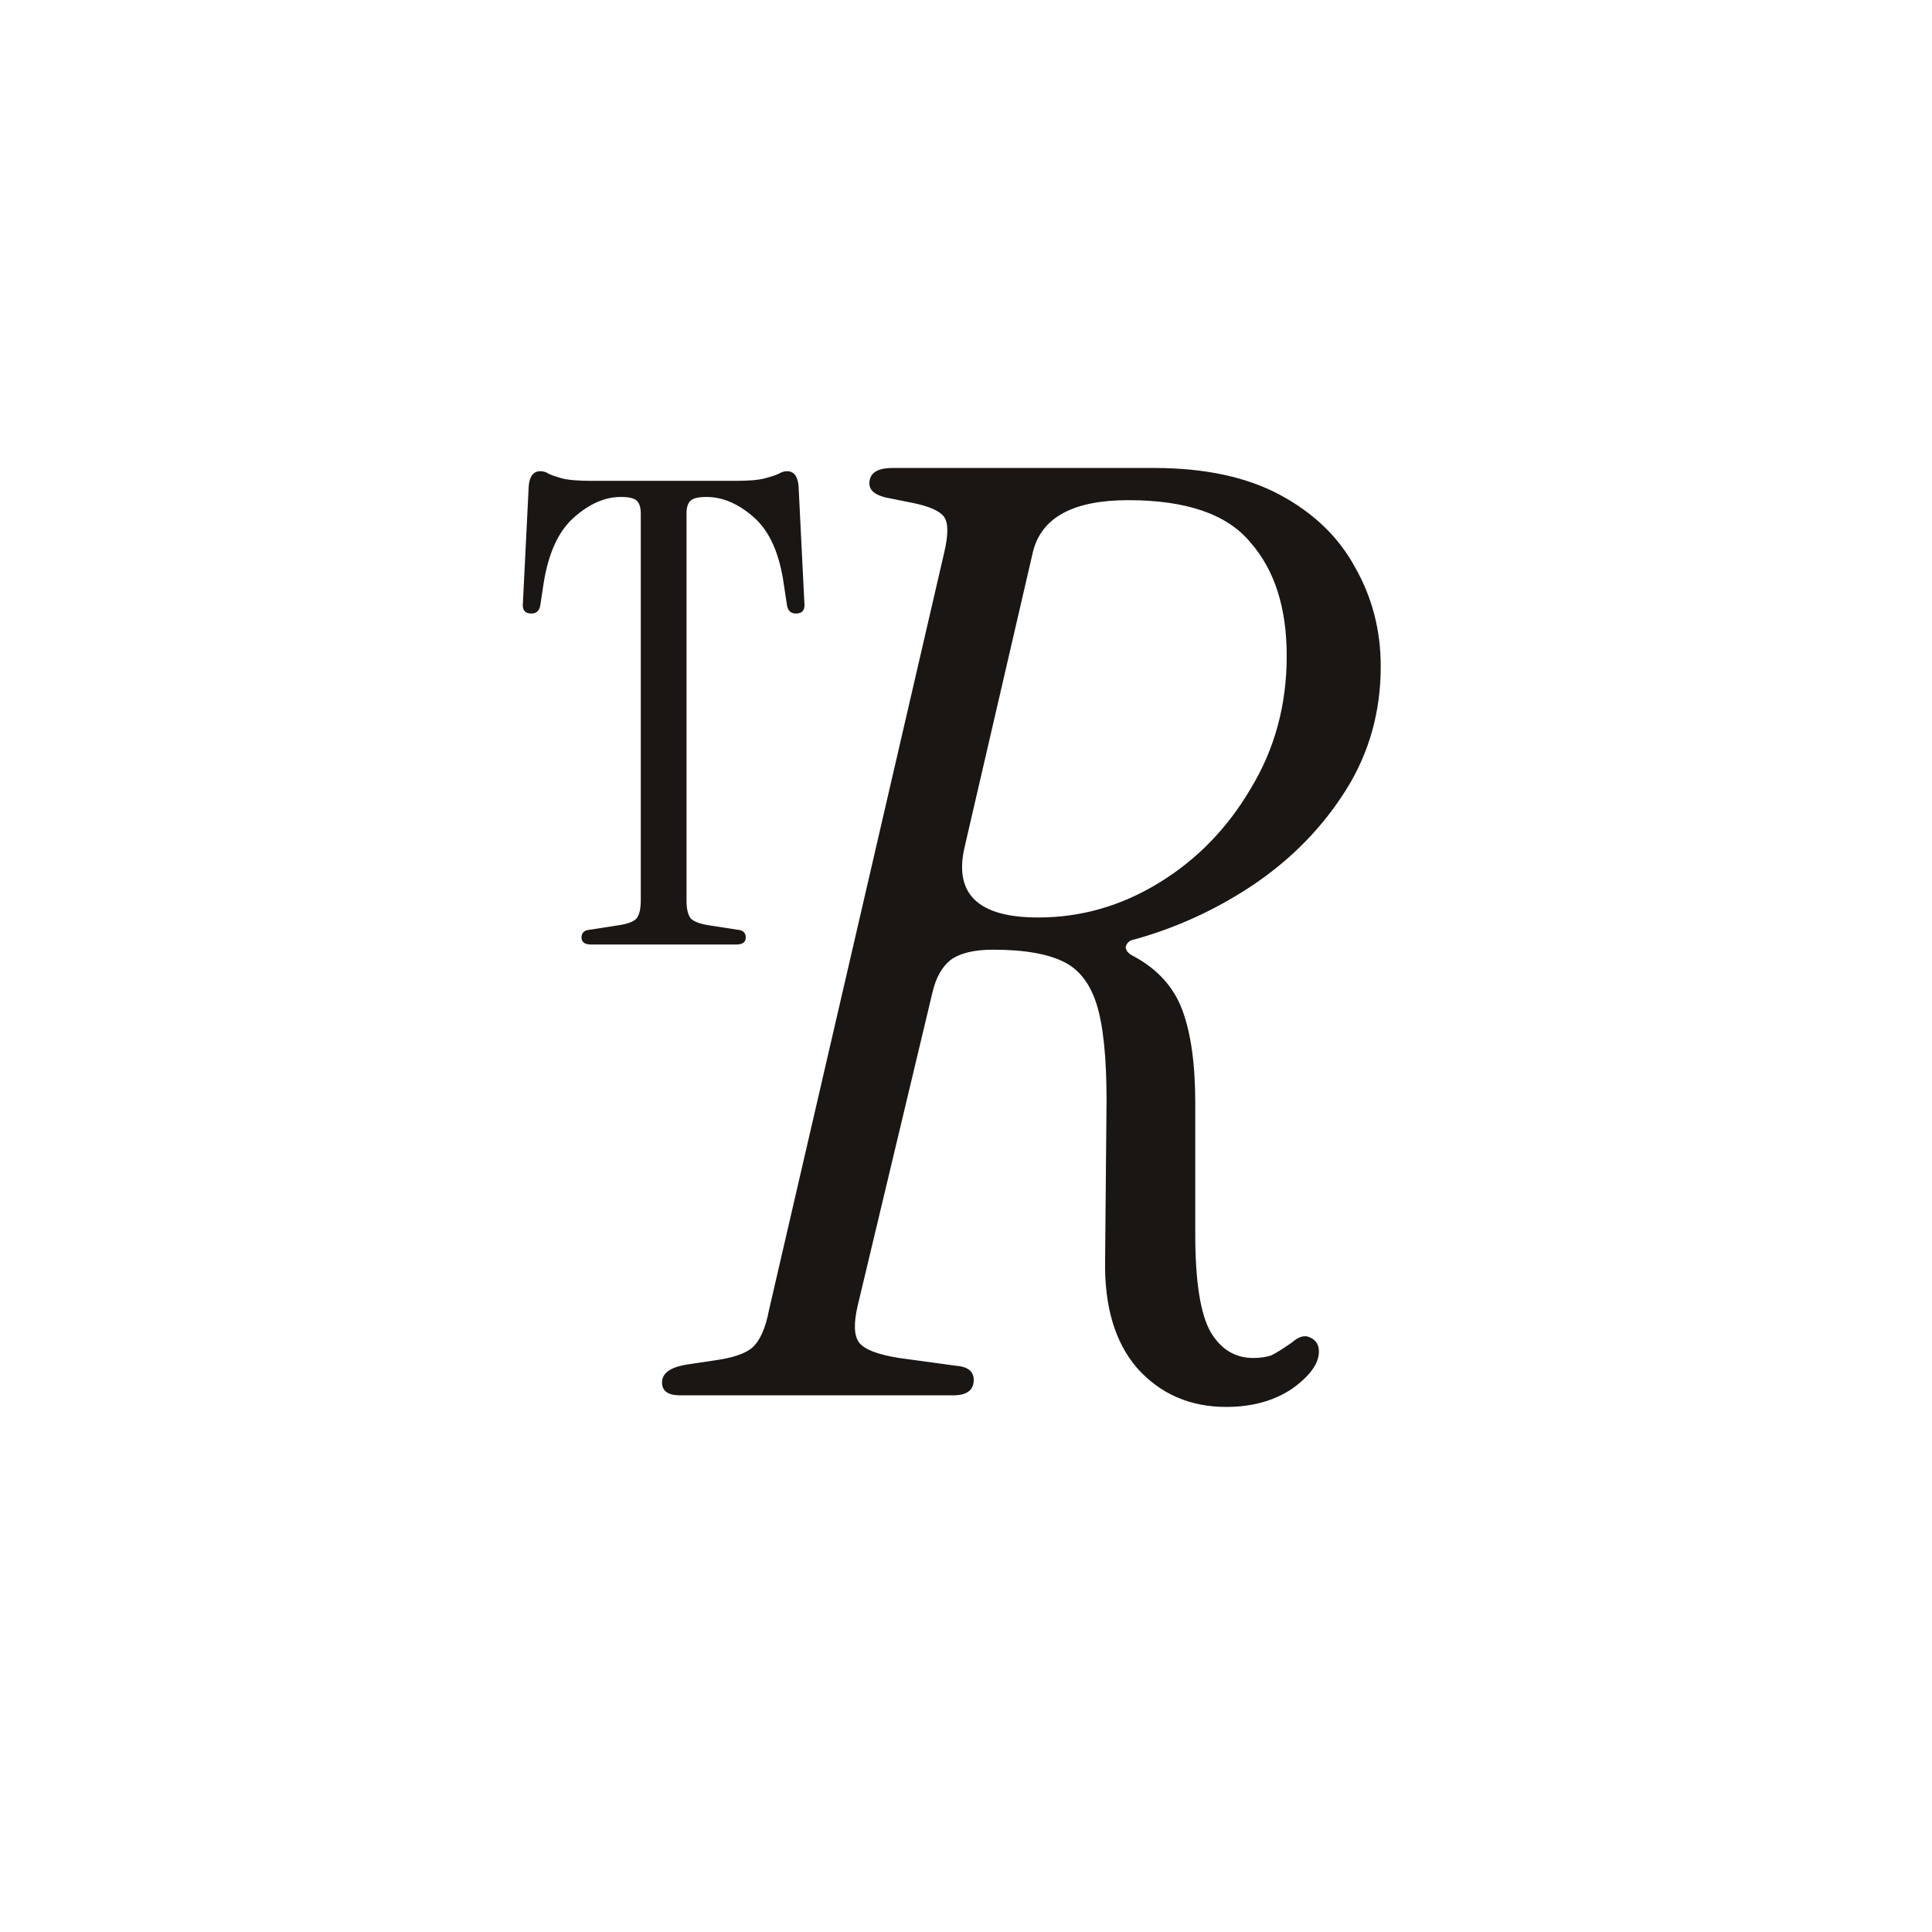
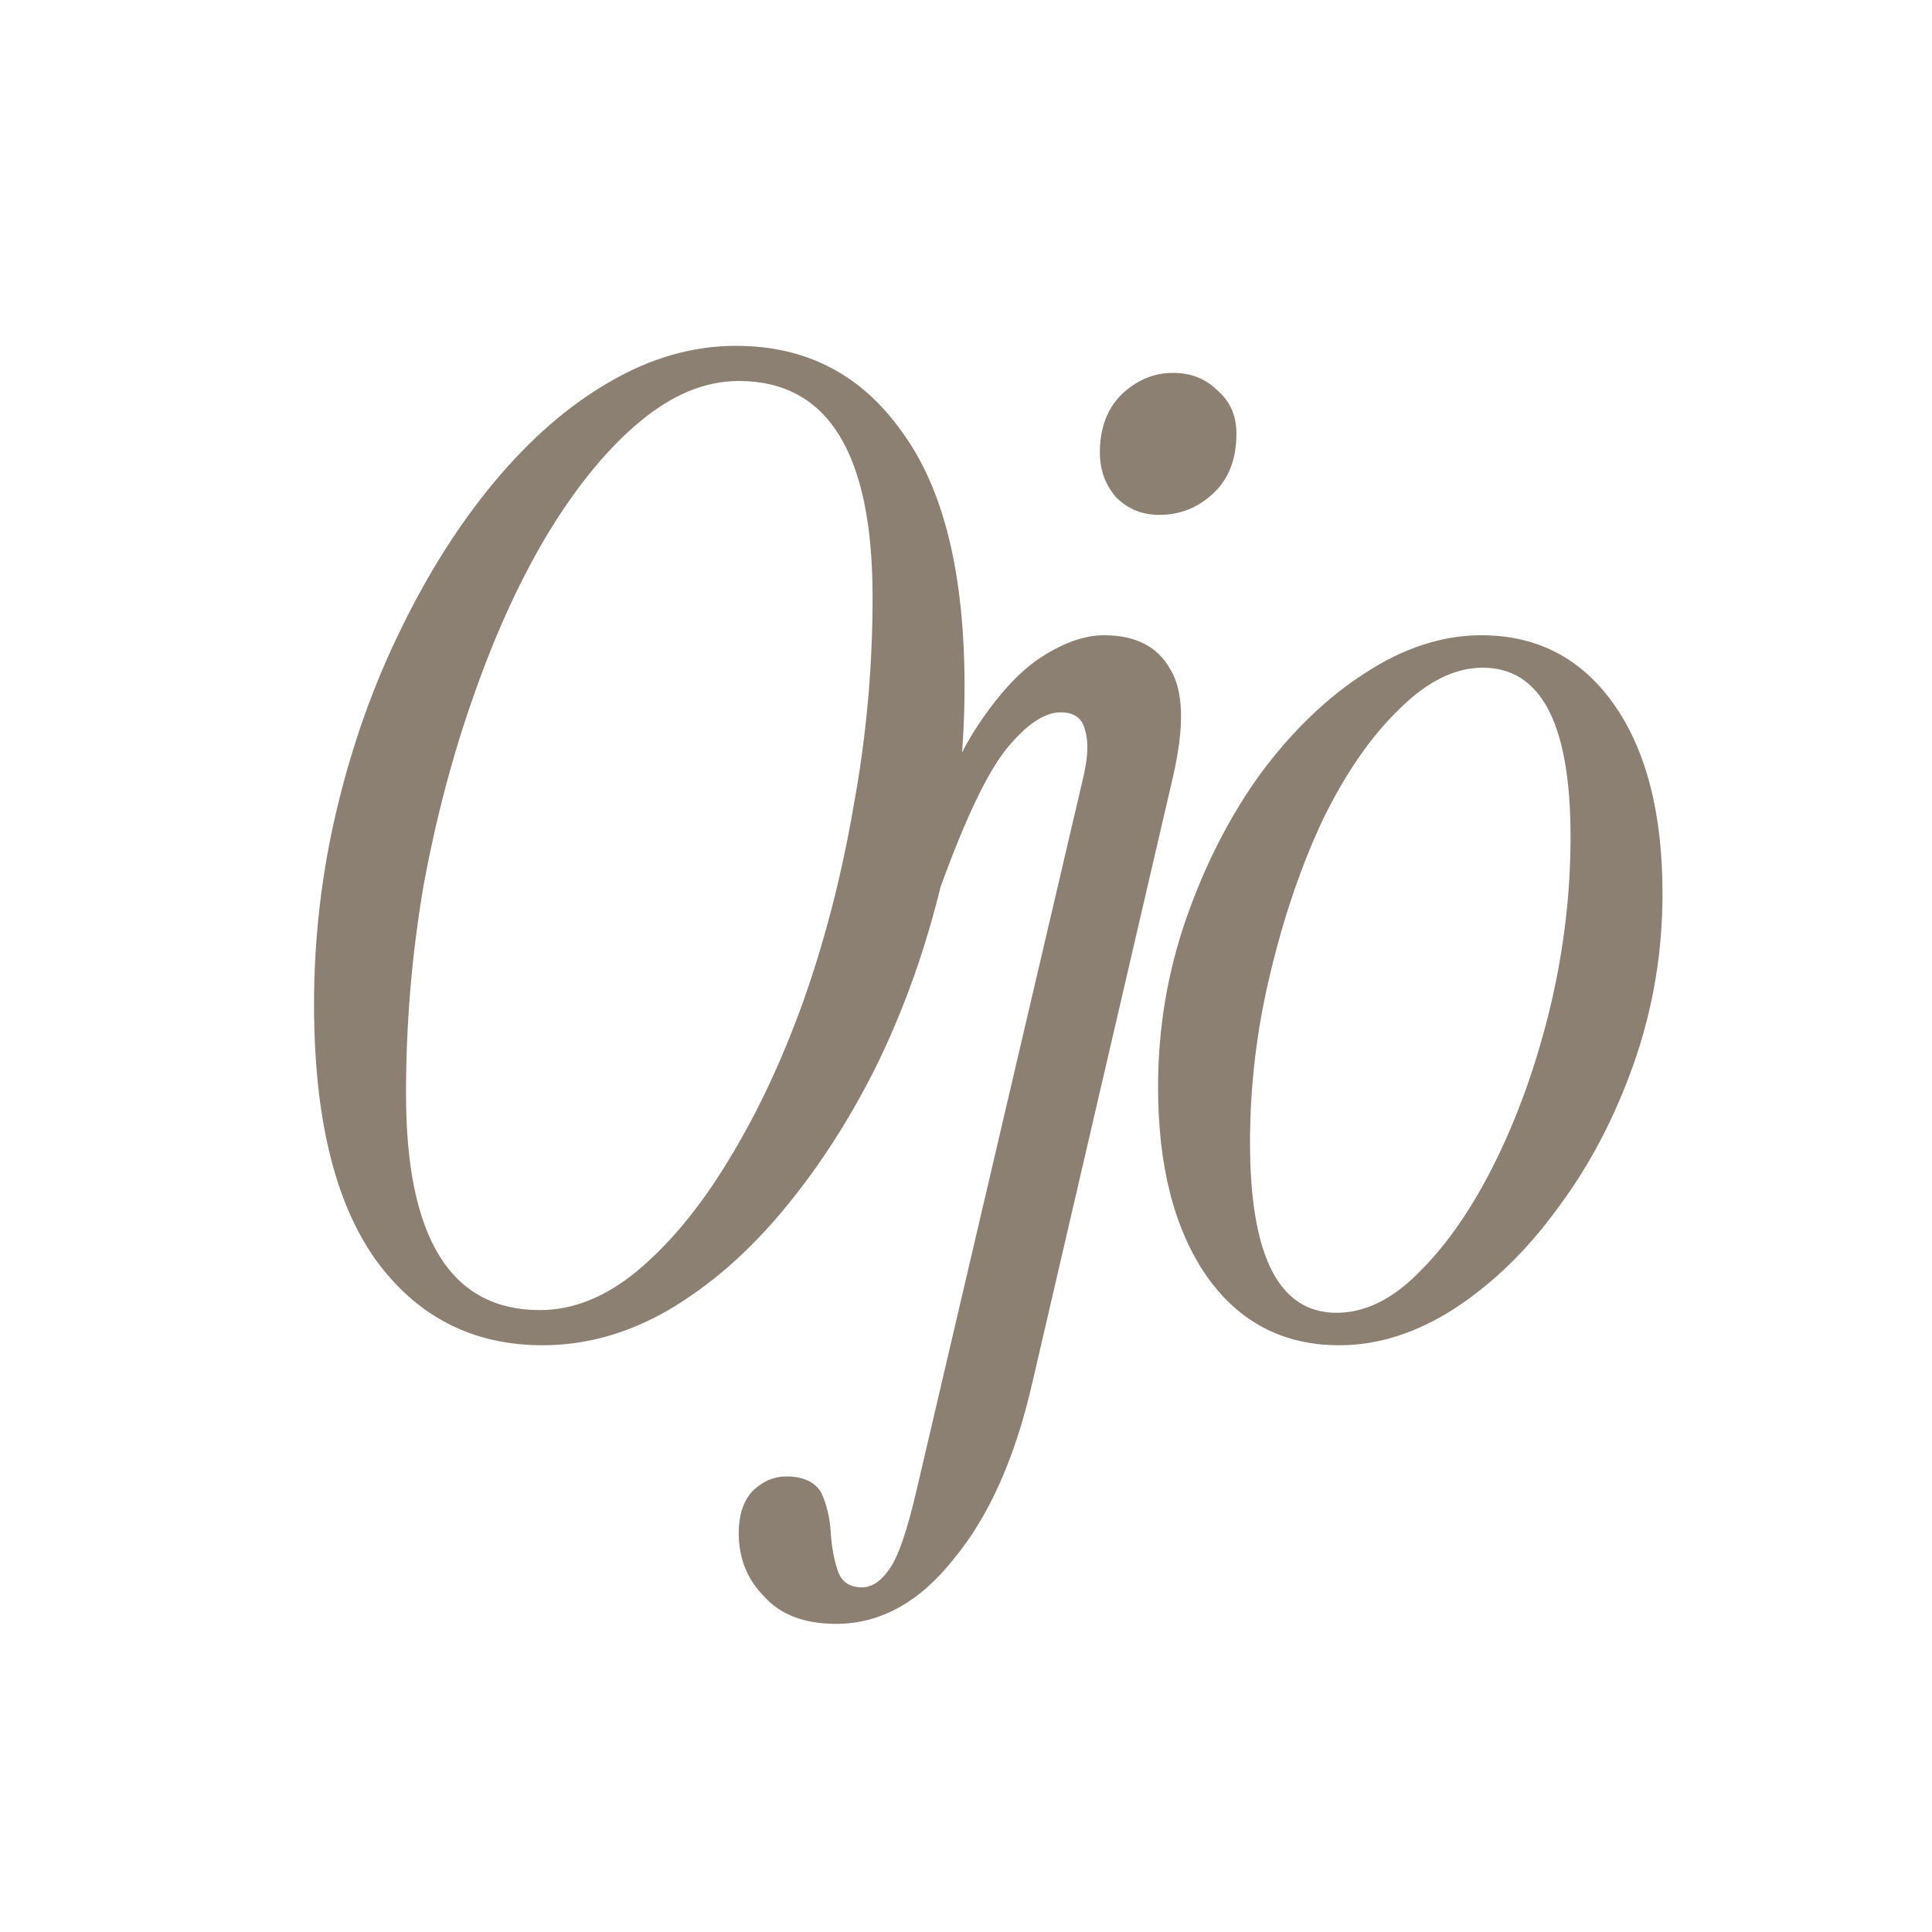
- <svg xmlns="http://www.w3.org/2000/svg" viewBox="0 0 90 90" fill="none">
-   <path d="M27.54 44C27.24 44 27.09 43.89 27.09 43.67C27.09 43.45 27.22 43.33 27.48 43.31L28.83 43.1C29.23 43.04 29.5 42.94 29.64 42.8C29.78 42.64 29.85 42.35 29.85 41.93V23.93C29.85 23.65 29.79 23.45 29.67 23.33C29.55 23.21 29.3 23.15 28.92 23.15C28.18 23.15 27.45 23.47 26.73 24.11C26.01 24.75 25.54 25.78 25.32 27.2L25.17 28.19C25.13 28.45 24.99 28.58 24.75 28.58C24.45 28.58 24.32 28.41 24.36 28.07L24.63 22.64C24.67 22.18 24.85 21.95 25.17 21.95C25.31 21.95 25.44 21.99 25.56 22.07C25.68 22.13 25.88 22.2 26.16 22.28C26.46 22.36 26.93 22.4 27.57 22.4H34.26C34.9 22.4 35.36 22.36 35.64 22.28C35.94 22.2 36.15 22.13 36.27 22.07C36.41 21.99 36.54 21.95 36.66 21.95C36.98 21.95 37.16 22.18 37.2 22.64L37.47 28.07C37.51 28.41 37.38 28.58 37.08 28.58C36.84 28.58 36.7 28.45 36.66 28.19L36.51 27.2C36.31 25.78 35.85 24.75 35.13 24.11C34.41 23.47 33.67 23.15 32.91 23.15C32.53 23.15 32.28 23.21 32.16 23.33C32.04 23.45 31.98 23.65 31.98 23.93V41.93C31.98 42.35 32.05 42.64 32.19 42.8C32.35 42.94 32.62 43.04 33 43.1L34.35 43.31C34.61 43.33 34.74 43.45 34.74 43.67C34.74 43.89 34.59 44 34.29 44H27.54Z" fill="#1A1613" />
-   <path d="M57.12 65.54C55.44 65.54 54.06 64.94 52.98 63.74C51.94 62.54 51.44 60.86 51.48 58.7L51.54 52.04C51.58 49.88 51.46 48.24 51.18 47.12C50.9 46 50.38 45.24 49.62 44.84C48.86 44.44 47.74 44.24 46.26 44.24C45.38 44.24 44.72 44.4 44.28 44.72C43.88 45.04 43.6 45.54 43.44 46.22L39.96 60.8C39.76 61.64 39.78 62.22 40.02 62.54C40.26 62.86 40.88 63.1 41.88 63.26L44.52 63.62C45.08 63.66 45.36 63.88 45.36 64.28C45.36 64.76 45.04 65 44.4 65H31.68C31.12 65 30.84 64.8 30.84 64.4C30.84 63.96 31.24 63.68 32.04 63.56L33.24 63.38C34.12 63.26 34.72 63.06 35.04 62.78C35.4 62.46 35.66 61.88 35.82 61.04L43.98 25.76C44.18 24.92 44.18 24.36 43.98 24.08C43.78 23.8 43.28 23.58 42.48 23.42L41.28 23.18C40.76 23.06 40.5 22.84 40.5 22.52C40.5 22.04 40.86 21.8 41.58 21.8H53.76C56.12 21.8 58.08 22.22 59.64 23.06C61.2 23.9 62.36 25.02 63.12 26.42C63.92 27.82 64.32 29.36 64.32 31.04C64.32 33.16 63.78 35.08 62.7 36.8C61.62 38.52 60.2 39.98 58.44 41.18C56.72 42.34 54.86 43.2 52.86 43.76C52.62 43.8 52.48 43.92 52.44 44.12C52.44 44.28 52.56 44.42 52.8 44.54C53.92 45.14 54.68 45.98 55.08 47.06C55.48 48.14 55.68 49.58 55.68 51.38V57.5C55.68 59.7 55.92 61.22 56.4 62.06C56.88 62.86 57.54 63.26 58.38 63.26C58.7 63.26 58.98 63.22 59.22 63.14C59.46 63.02 59.78 62.82 60.18 62.54C60.5 62.26 60.78 62.18 61.02 62.3C61.3 62.42 61.44 62.64 61.44 62.96C61.44 63.52 61.02 64.1 60.18 64.7C59.34 65.26 58.32 65.54 57.12 65.54ZM48.36 42.74C50.36 42.74 52.24 42.2 54 41.12C55.76 40.04 57.18 38.58 58.26 36.74C59.38 34.9 59.94 32.84 59.94 30.56C59.94 28.32 59.38 26.56 58.26 25.28C57.18 23.96 55.28 23.3 52.56 23.3C50 23.3 48.52 24.1 48.12 25.7L44.94 39.44C44.42 41.64 45.56 42.74 48.36 42.74Z" fill="#1A1613" />
+ <svg xmlns="http://www.w3.org/2000/svg" viewBox="0 0 100 100" fill="none">
+   <path d="M28.085 69.63C24.445 69.63 21.552 68.137 19.405 65.15C17.305 62.163 16.255 57.777 16.255 51.99C16.255 48.537 16.651 45.153 17.445 41.84C18.238 38.527 19.335 35.447 20.735 32.6C22.135 29.707 23.745 27.163 25.565 24.97C27.431 22.73 29.415 21.003 31.515 19.79C33.661 18.53 35.855 17.9 38.095 17.9C41.735 17.9 44.605 19.393 46.705 22.38C48.852 25.32 49.925 29.707 49.925 35.54C49.925 38.993 49.528 42.377 48.735 45.69C47.941 49.003 46.845 52.107 45.445 55C44.045 57.847 42.411 60.39 40.545 62.63C38.725 64.823 36.742 66.55 34.595 67.81C32.495 69.023 30.325 69.63 28.085 69.63ZM27.945 67.81C29.672 67.81 31.352 67.133 32.985 65.78C34.665 64.38 36.228 62.49 37.675 60.11C39.168 57.683 40.475 54.907 41.595 51.78C42.715 48.607 43.578 45.247 44.185 41.7C44.838 38.153 45.165 34.56 45.165 30.92C45.165 23.453 42.855 19.72 38.235 19.72C36.508 19.72 34.805 20.42 33.125 21.82C31.491 23.173 29.928 25.063 28.435 27.49C26.988 29.87 25.705 32.647 24.585 35.82C23.465 38.947 22.578 42.283 21.925 45.83C21.318 49.377 21.015 52.97 21.015 56.61C21.015 64.077 23.325 67.81 27.945 67.81ZM60.008 26.65C59.121 26.65 58.374 26.347 57.767 25.74C57.208 25.087 56.928 24.317 56.928 23.43C56.928 22.17 57.301 21.167 58.047 20.42C58.841 19.673 59.727 19.3 60.708 19.3C61.641 19.3 62.411 19.603 63.017 20.21C63.671 20.77 63.998 21.517 63.998 22.45C63.998 23.757 63.601 24.783 62.807 25.53C62.014 26.277 61.081 26.65 60.008 26.65ZM43.278 84.05C41.644 84.05 40.407 83.583 39.568 82.65C38.681 81.763 38.237 80.667 38.237 79.36C38.237 78.38 38.494 77.633 39.008 77.12C39.521 76.653 40.081 76.42 40.688 76.42C41.574 76.42 42.181 76.7 42.508 77.26C42.788 77.867 42.951 78.543 42.998 79.29C43.044 80.037 43.161 80.69 43.347 81.25C43.534 81.857 43.954 82.16 44.608 82.16C45.121 82.16 45.587 81.857 46.008 81.25C46.474 80.643 46.964 79.22 47.477 76.98L56.087 40.16C56.321 39.133 56.344 38.34 56.157 37.78C56.017 37.173 55.597 36.87 54.898 36.87C54.057 36.87 53.124 37.5 52.097 38.76C51.117 39.973 49.998 42.307 48.737 45.76C48.551 46.367 48.224 46.67 47.758 46.67C47.057 46.67 46.871 46.25 47.197 45.41C48.224 42.19 49.297 39.67 50.417 37.85C51.584 36.03 52.751 34.747 53.917 34C55.084 33.253 56.157 32.88 57.138 32.88C58.771 32.88 59.914 33.463 60.568 34.63C61.267 35.75 61.314 37.617 60.708 40.23L53.428 71.59C52.541 75.463 51.188 78.497 49.367 80.69C47.594 82.93 45.564 84.05 43.278 84.05ZM69.321 69.63C66.427 69.63 64.141 68.44 62.461 66.06C60.781 63.633 59.941 60.367 59.941 56.26C59.941 53.227 60.431 50.31 61.411 47.51C62.391 44.71 63.674 42.213 65.261 40.02C66.894 37.827 68.691 36.1 70.651 34.84C72.657 33.533 74.664 32.88 76.671 32.88C79.564 32.88 81.851 34.07 83.531 36.45C85.211 38.83 86.051 42.097 86.051 46.25C86.051 49.283 85.561 52.2 84.581 55C83.601 57.8 82.294 60.297 80.661 62.49C79.074 64.683 77.278 66.433 75.271 67.74C73.311 69 71.328 69.63 69.321 69.63ZM69.181 67.95C70.674 67.95 72.121 67.227 73.521 65.78C74.968 64.333 76.274 62.42 77.441 60.04C78.608 57.66 79.541 55.023 80.241 52.13C80.941 49.19 81.291 46.25 81.291 43.31C81.291 37.477 79.774 34.56 76.741 34.56C75.294 34.56 73.847 35.283 72.401 36.73C70.954 38.13 69.647 40.02 68.481 42.4C67.361 44.78 66.451 47.44 65.751 50.38C65.051 53.273 64.701 56.19 64.701 59.13C64.701 65.01 66.194 67.95 69.181 67.95Z" fill="#8B8072" />
</svg>
